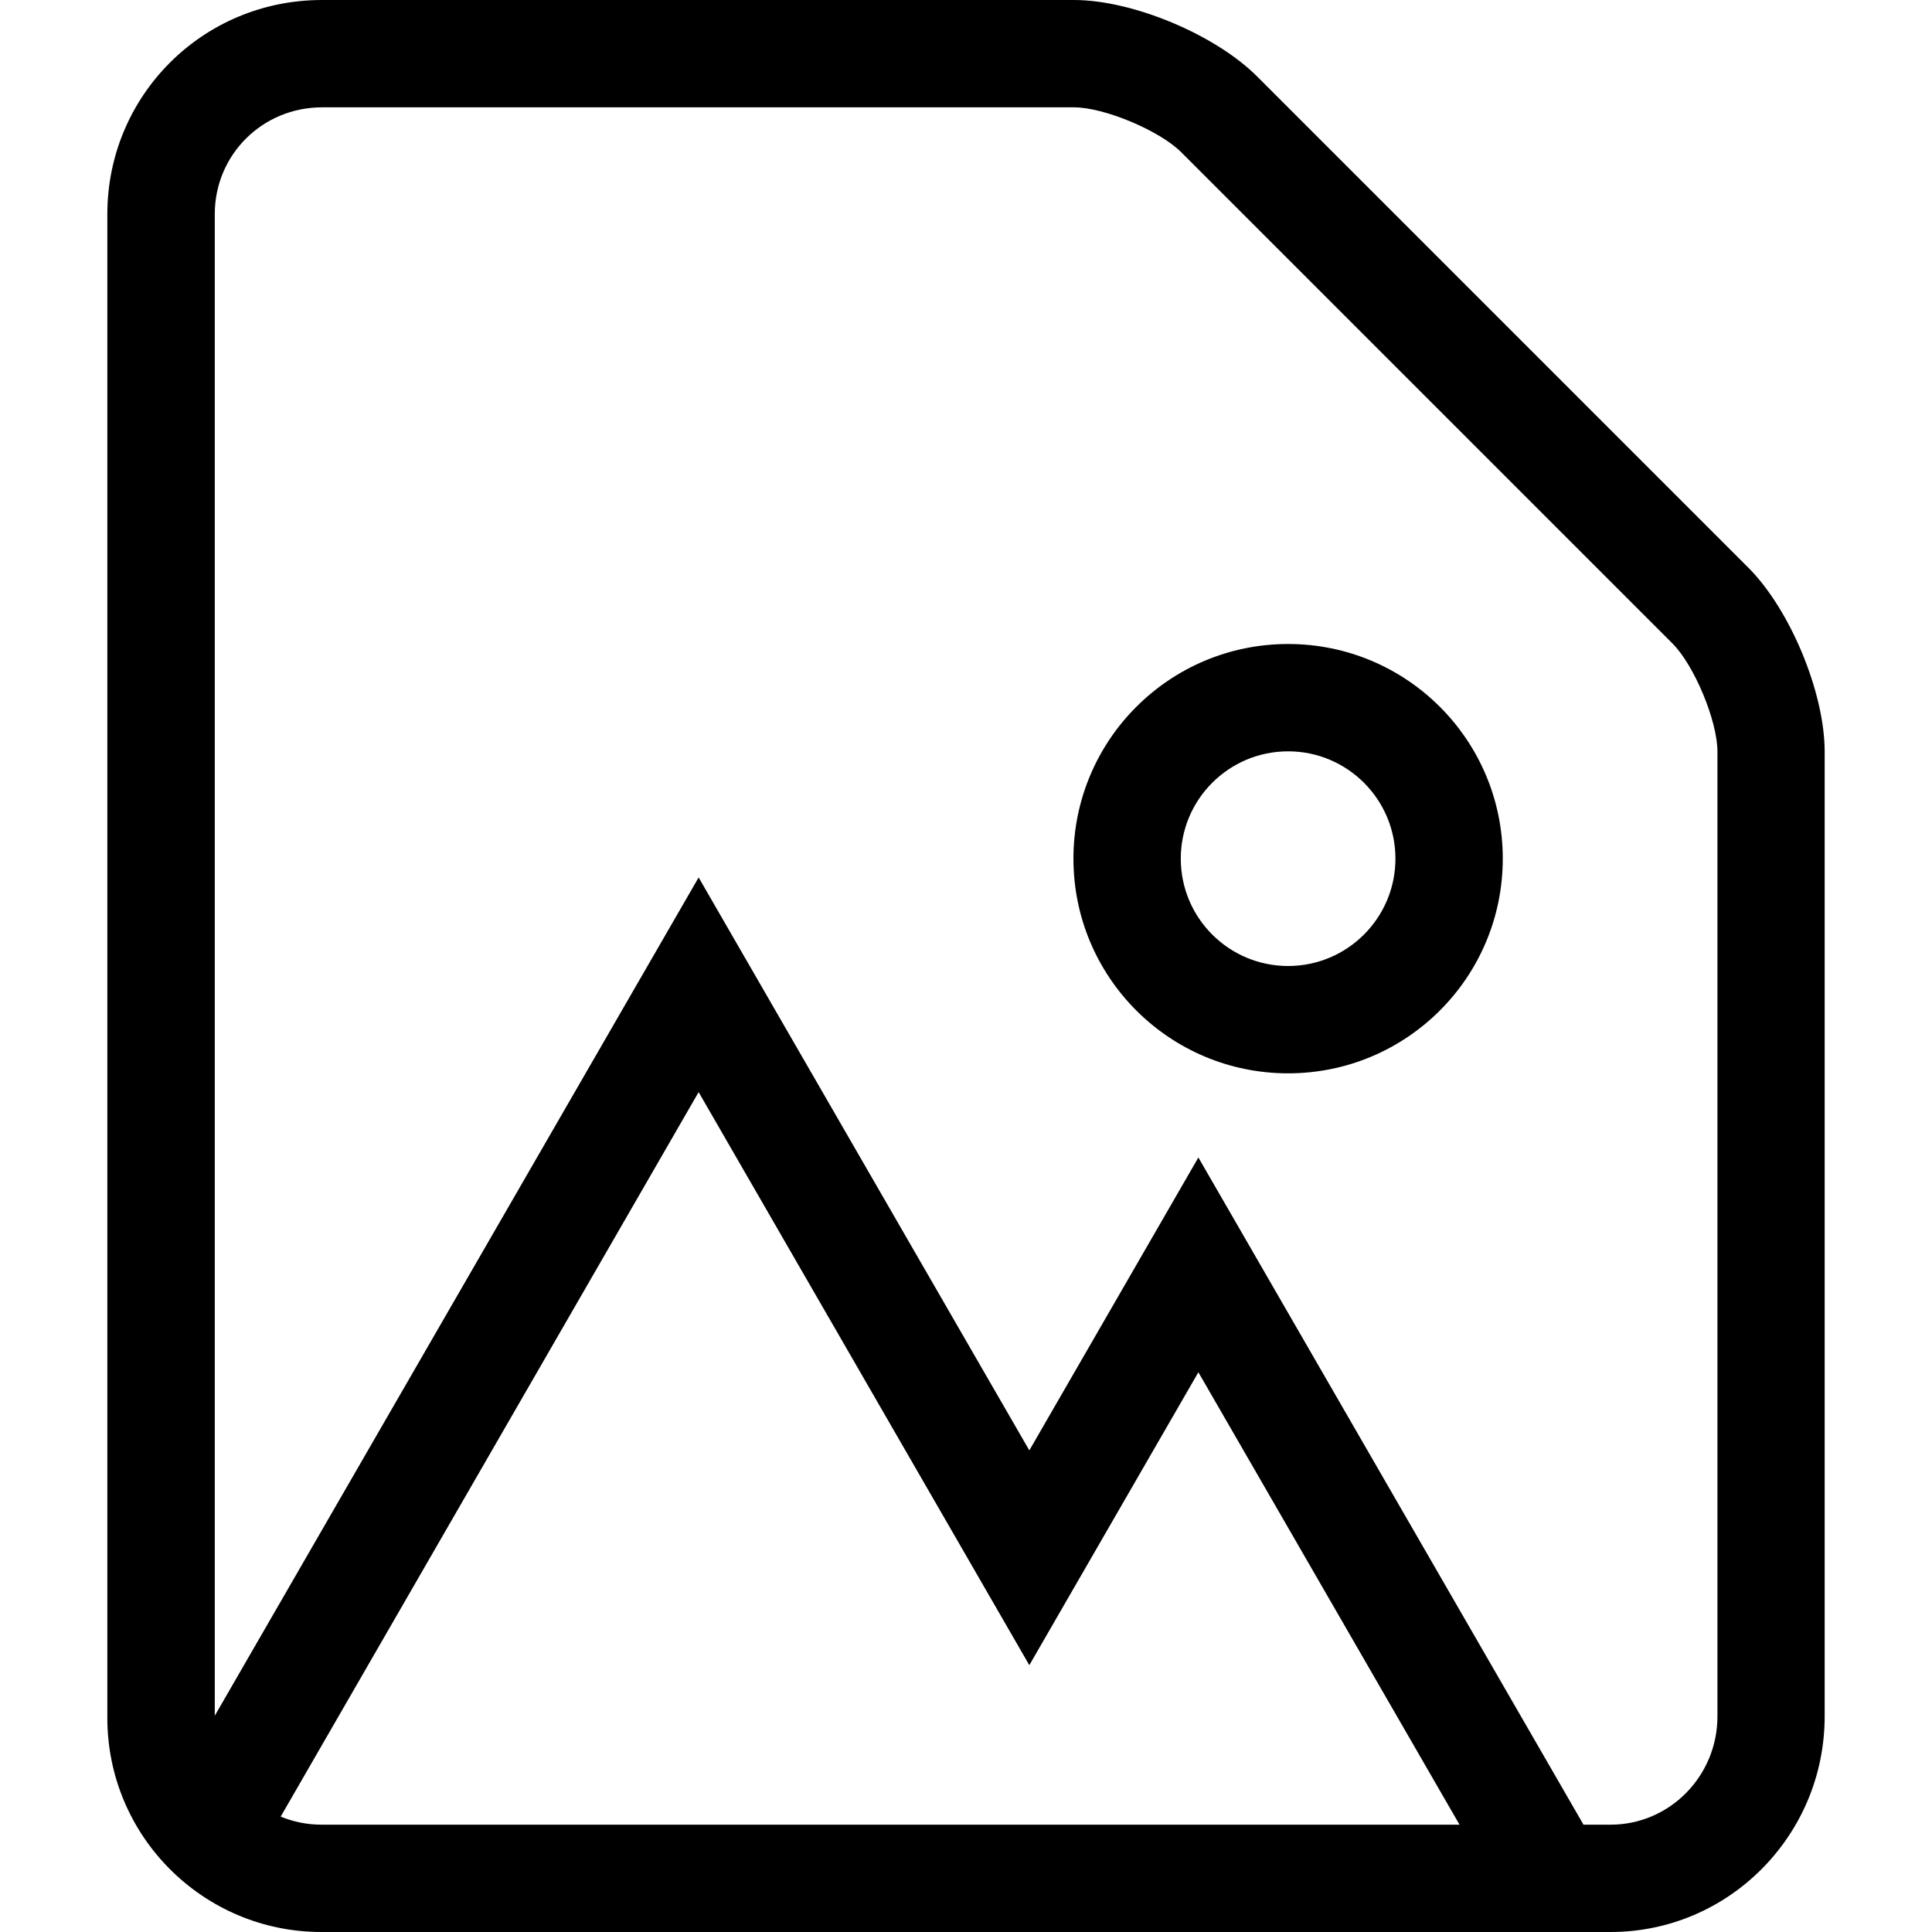
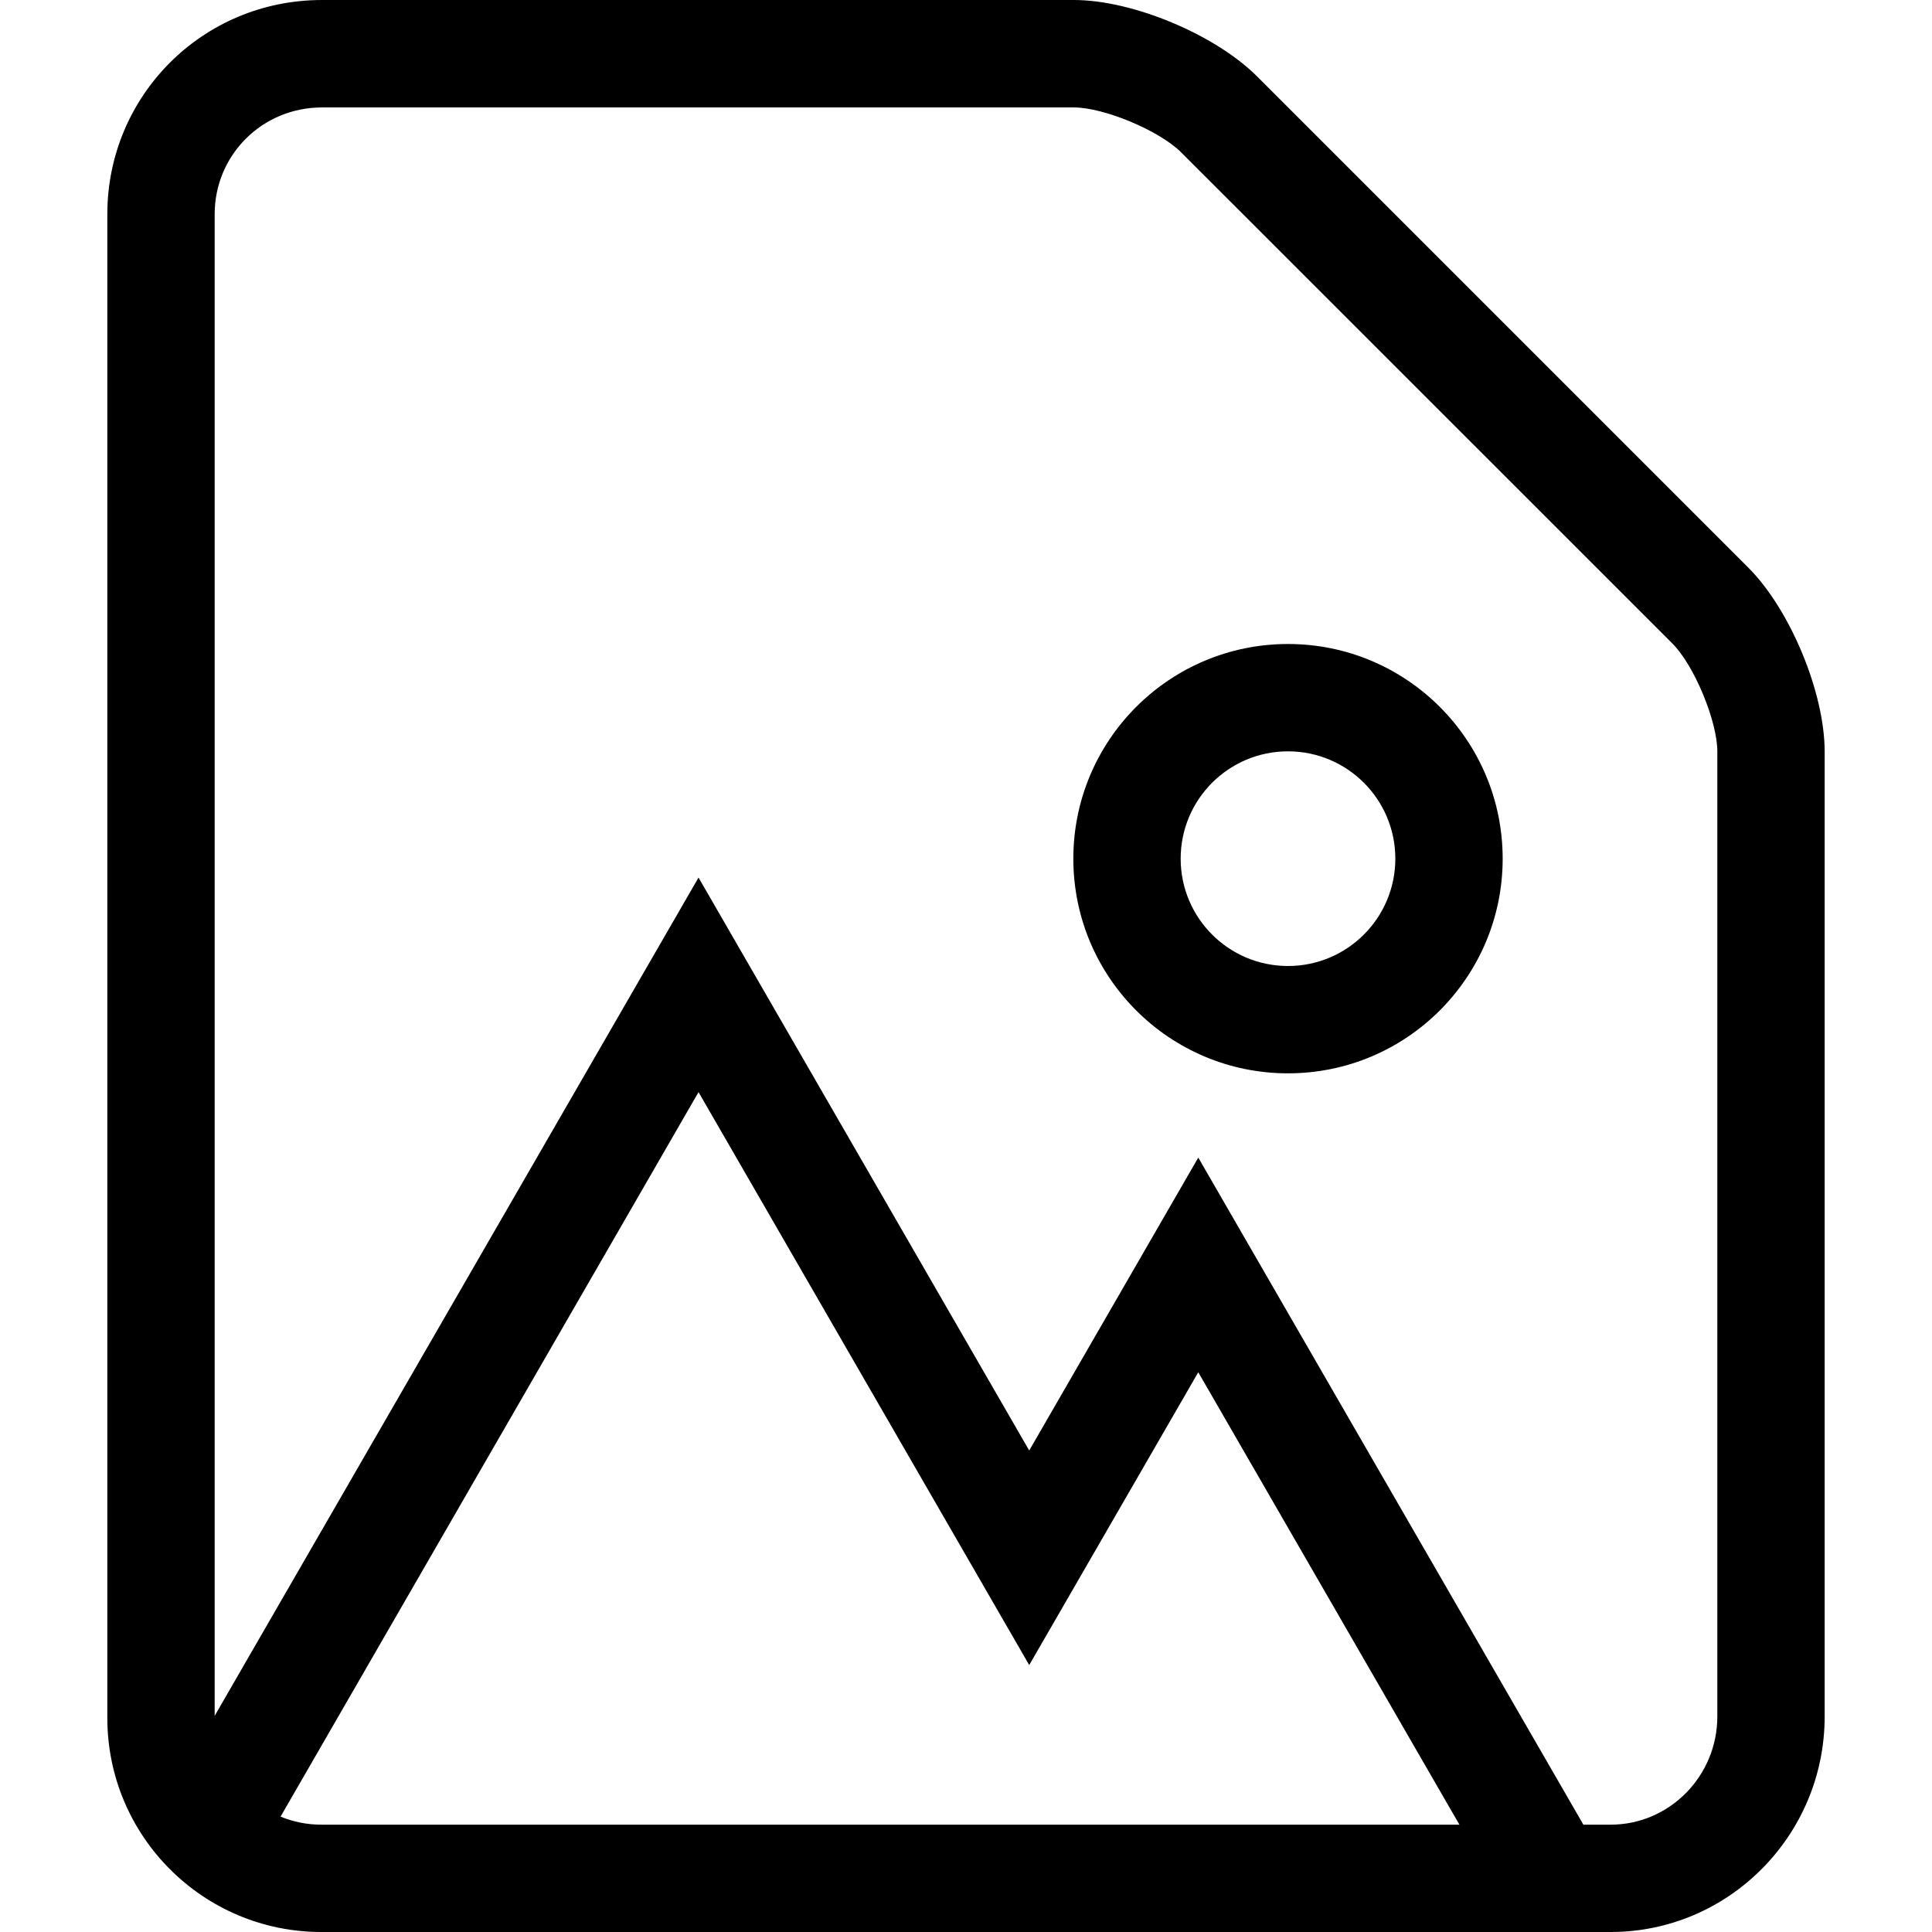
<svg xmlns="http://www.w3.org/2000/svg" id="i-image" viewBox="0 0 18 18">
-   <path d="m10.005 0c.55 0 1.318.323 1.707.712l4.576 4.576c.393.393.712 1.168.712 1.714v8.989c0 1.109-.895 2.009-1.994 2.009h-12.012c-1.101 0-1.994-.893-1.994-1.995v-14.01c0-1.102.887-1.995 2-1.995zm-3.496 10.175-3.894 6.75c.117.048.245.075.38.075h10.603l-2.433-4.215-1.575 2.729zm8.498 6.825c.546 0 .994-.451.994-1.009v-8.989c0-.284-.215-.803-.419-1.007l-4.576-4.576c-.204-.204-.719-.419-1-.419h-7.005c-.557 0-1.0.443-1.0.995v13.99l4.508-7.81 3.081 5.338 1.575-2.729 3.588 6.216zm-3.006-11c1.105 0 2 .895 2 2s-.895 2-2 2-2-.895-2-2 .895-2 2-2zm0 1c-.552 0-1 .448-1 1s.448 1 1 1 1-.448 1-1-.448-1-1-1z" fill="currentColor" fill-rule="evenodd" />
+   <path d="M10.005 0c.55 0 1.318.323 1.707.712l4.576 4.576c.393.393.712 1.168.712 1.714v8.99C17 17.1 16.105 18 15.006 18H2.994A1.994 1.994 0 0 1 1 16.005V1.995C1 .893 1.887 0 3 0zM6.508 10.175l-3.894 6.75a.991.991 0 0 0 .38.075h10.603l-2.433-4.215-1.575 2.728zM15.006 17c.546 0 .994-.45.994-1.009V7.002c0-.283-.215-.803-.419-1.007L11.005 1.42c-.204-.204-.719-.419-1-.419H3c-.557 0-1 .443-1 .995v13.99l4.508-7.81 3.081 5.338 1.575-2.729L14.752 17zM12 6a2 2 0 1 1 0 4 2 2 0 0 1 0-4zm0 1a1 1 0 1 0 0 2 1 1 0 0 0 0-2z" fill="currentColor" fill-rule="evenodd" />
</svg>
